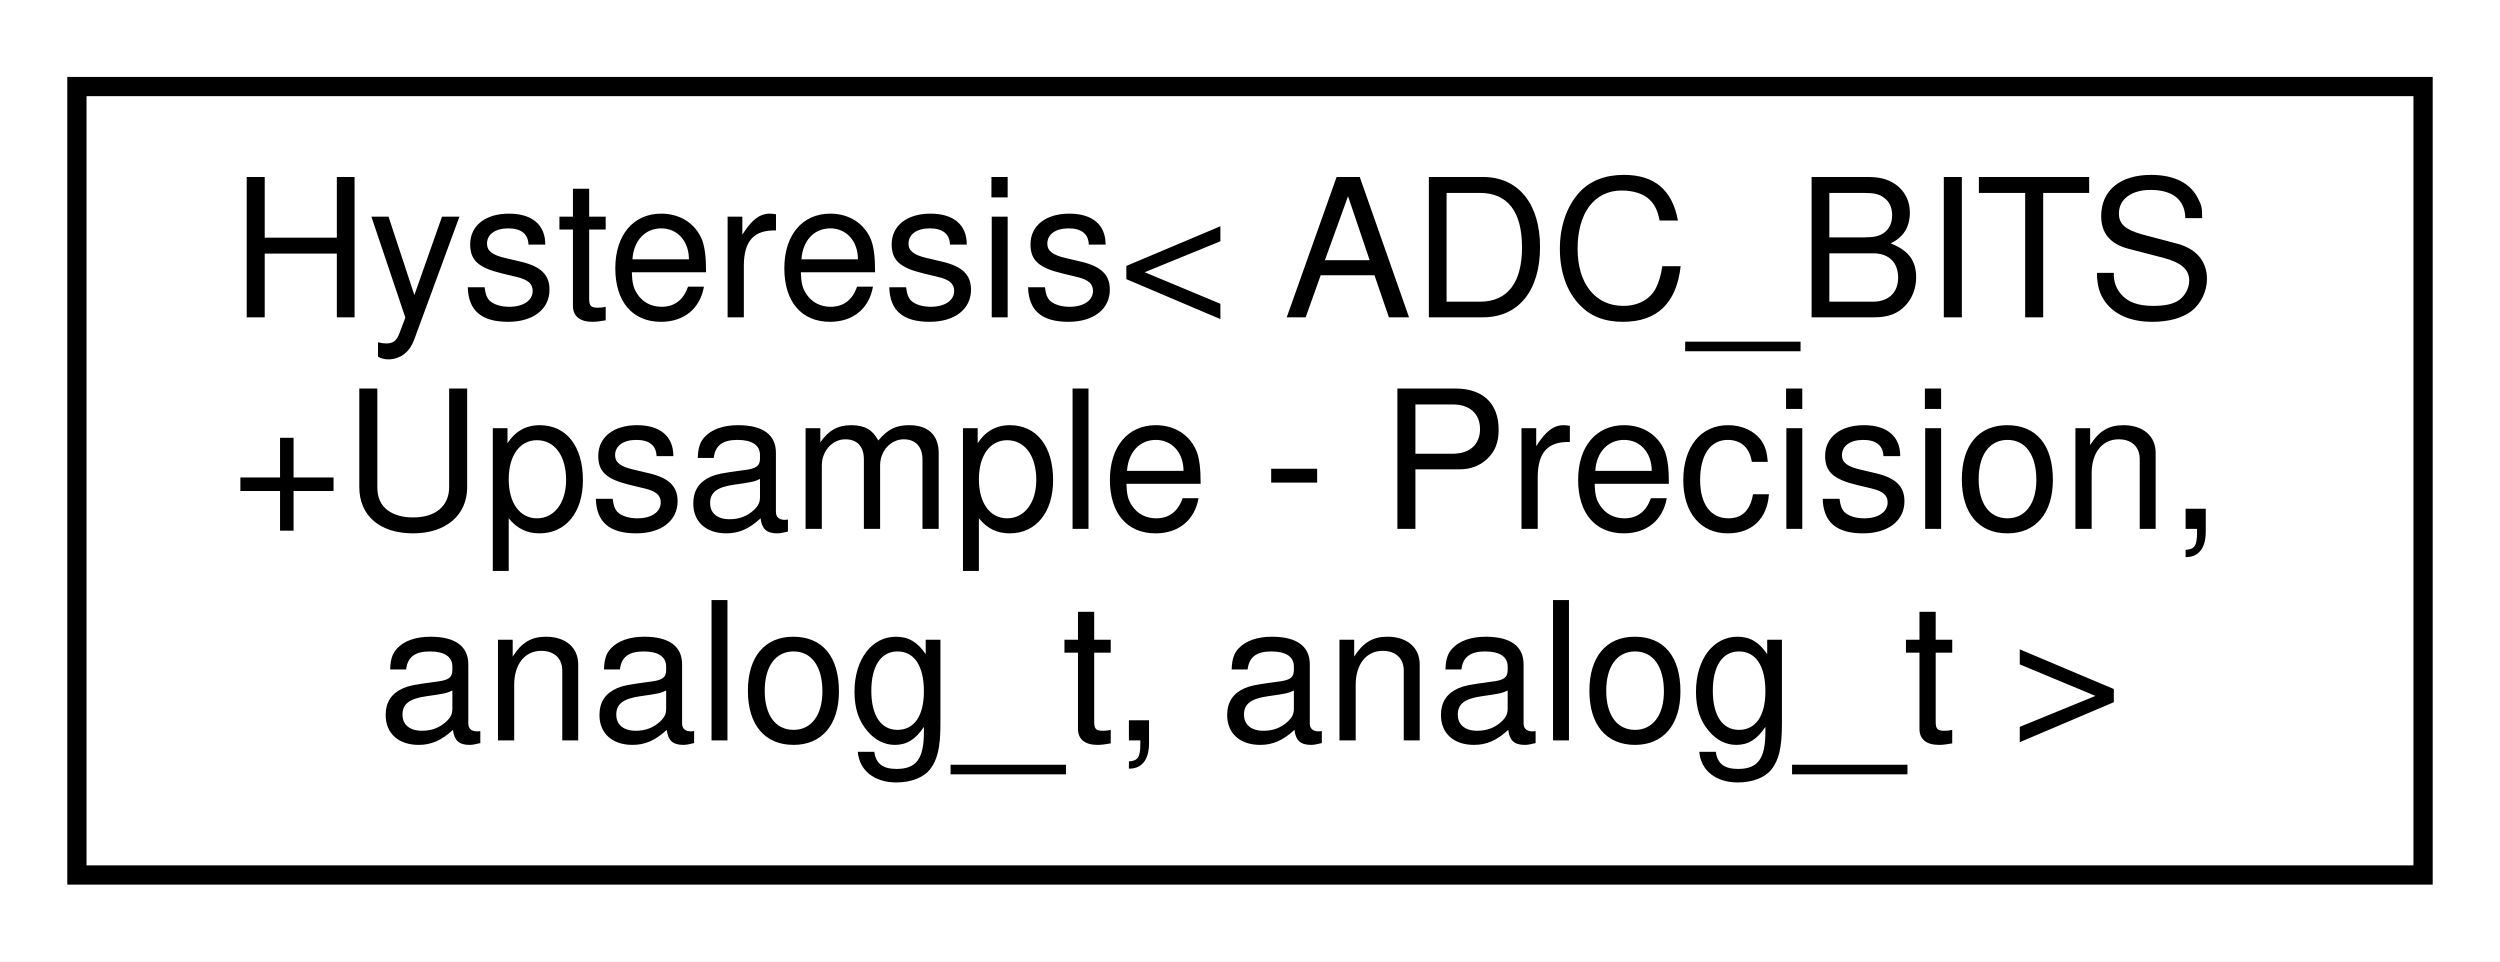
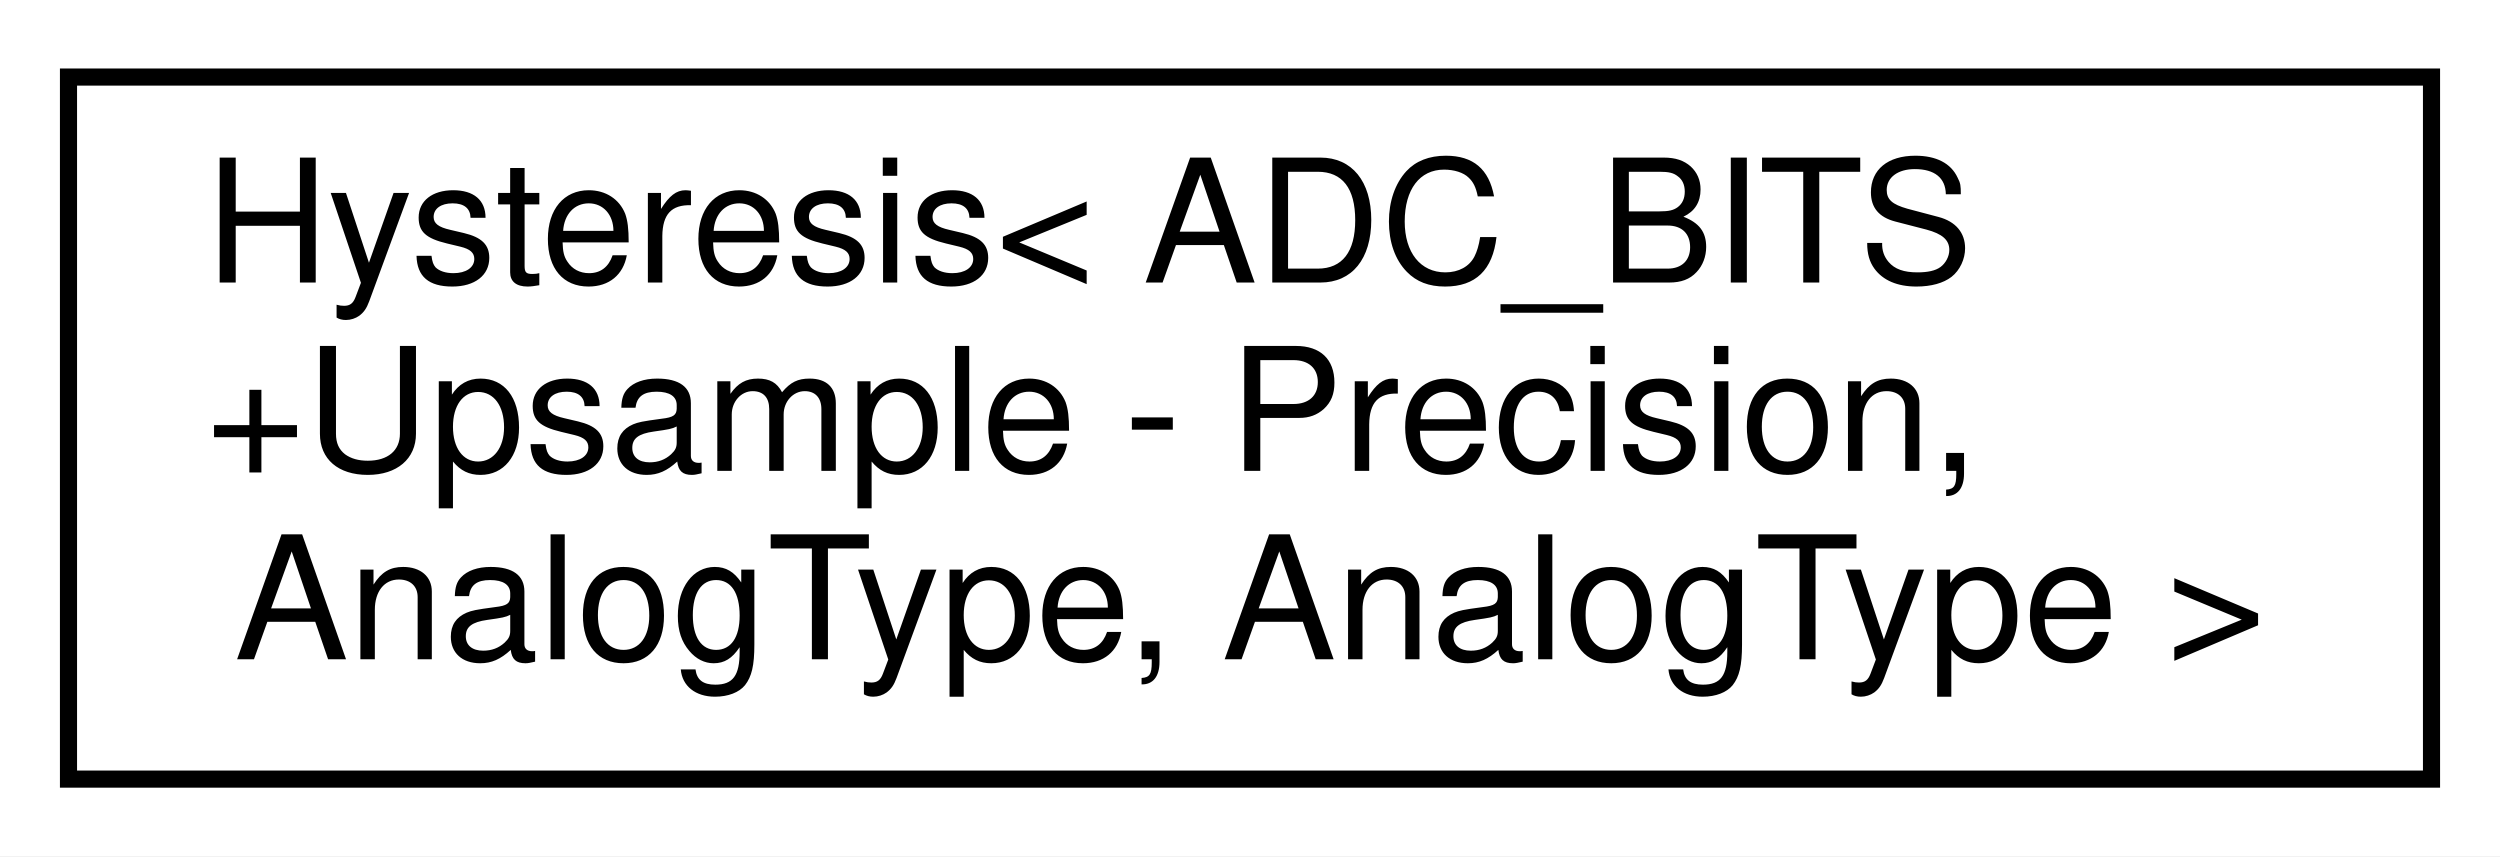
- <svg xmlns="http://www.w3.org/2000/svg" xmlns:xlink="http://www.w3.org/1999/xlink" width="130pt" height="50pt" viewBox="0.00 0.00 130.00 50.00">
+ <svg xmlns="http://www.w3.org/2000/svg" xmlns:xlink="http://www.w3.org/1999/xlink" width="146pt" height="50pt" viewBox="0.00 0.00 146.00 50.00">
  <g id="graph0" class="graph" transform="scale(1 1) rotate(0) translate(4 46)">
-     <polygon fill="white" stroke="none" points="-4,4 -4,-46 126,-46 126,4 -4,4" />
+     <polygon fill="white" stroke="none" points="-4,4 -4,-46 142,-46 142,4 -4,4" />
    <g id="node1" class="node">
      <g id="a_node1">
        <a xlink:href="d2/dcb/classHysteresis.html" target="_top" xlink:title=" ">
-           <polygon fill="white" stroke="black" points="0,-0.5 0,-41.5 122,-41.5 122,-0.5 0,-0.5" />
+           <polygon fill="white" stroke="black" points="0,-0.5 0,-41.5 138,-41.5 138,-0.5 0,-0.5" />
          <text text-anchor="start" x="8" y="-29.5" font-family="Helvetica,sans-Serif" font-size="10.00">Hysteresis&lt; ADC_BITS</text>
          <text text-anchor="start" x="8" y="-18.5" font-family="Helvetica,sans-Serif" font-size="10.00">+Upsample - Precision,</text>
-           <text text-anchor="middle" x="61" y="-7.5" font-family="Helvetica,sans-Serif" font-size="10.00"> analog_t, analog_t &gt;</text>
+           <text text-anchor="middle" x="69" y="-7.5" font-family="Helvetica,sans-Serif" font-size="10.00"> AnalogType, AnalogType &gt;</text>
        </a>
      </g>
    </g>
  </g>
</svg>
